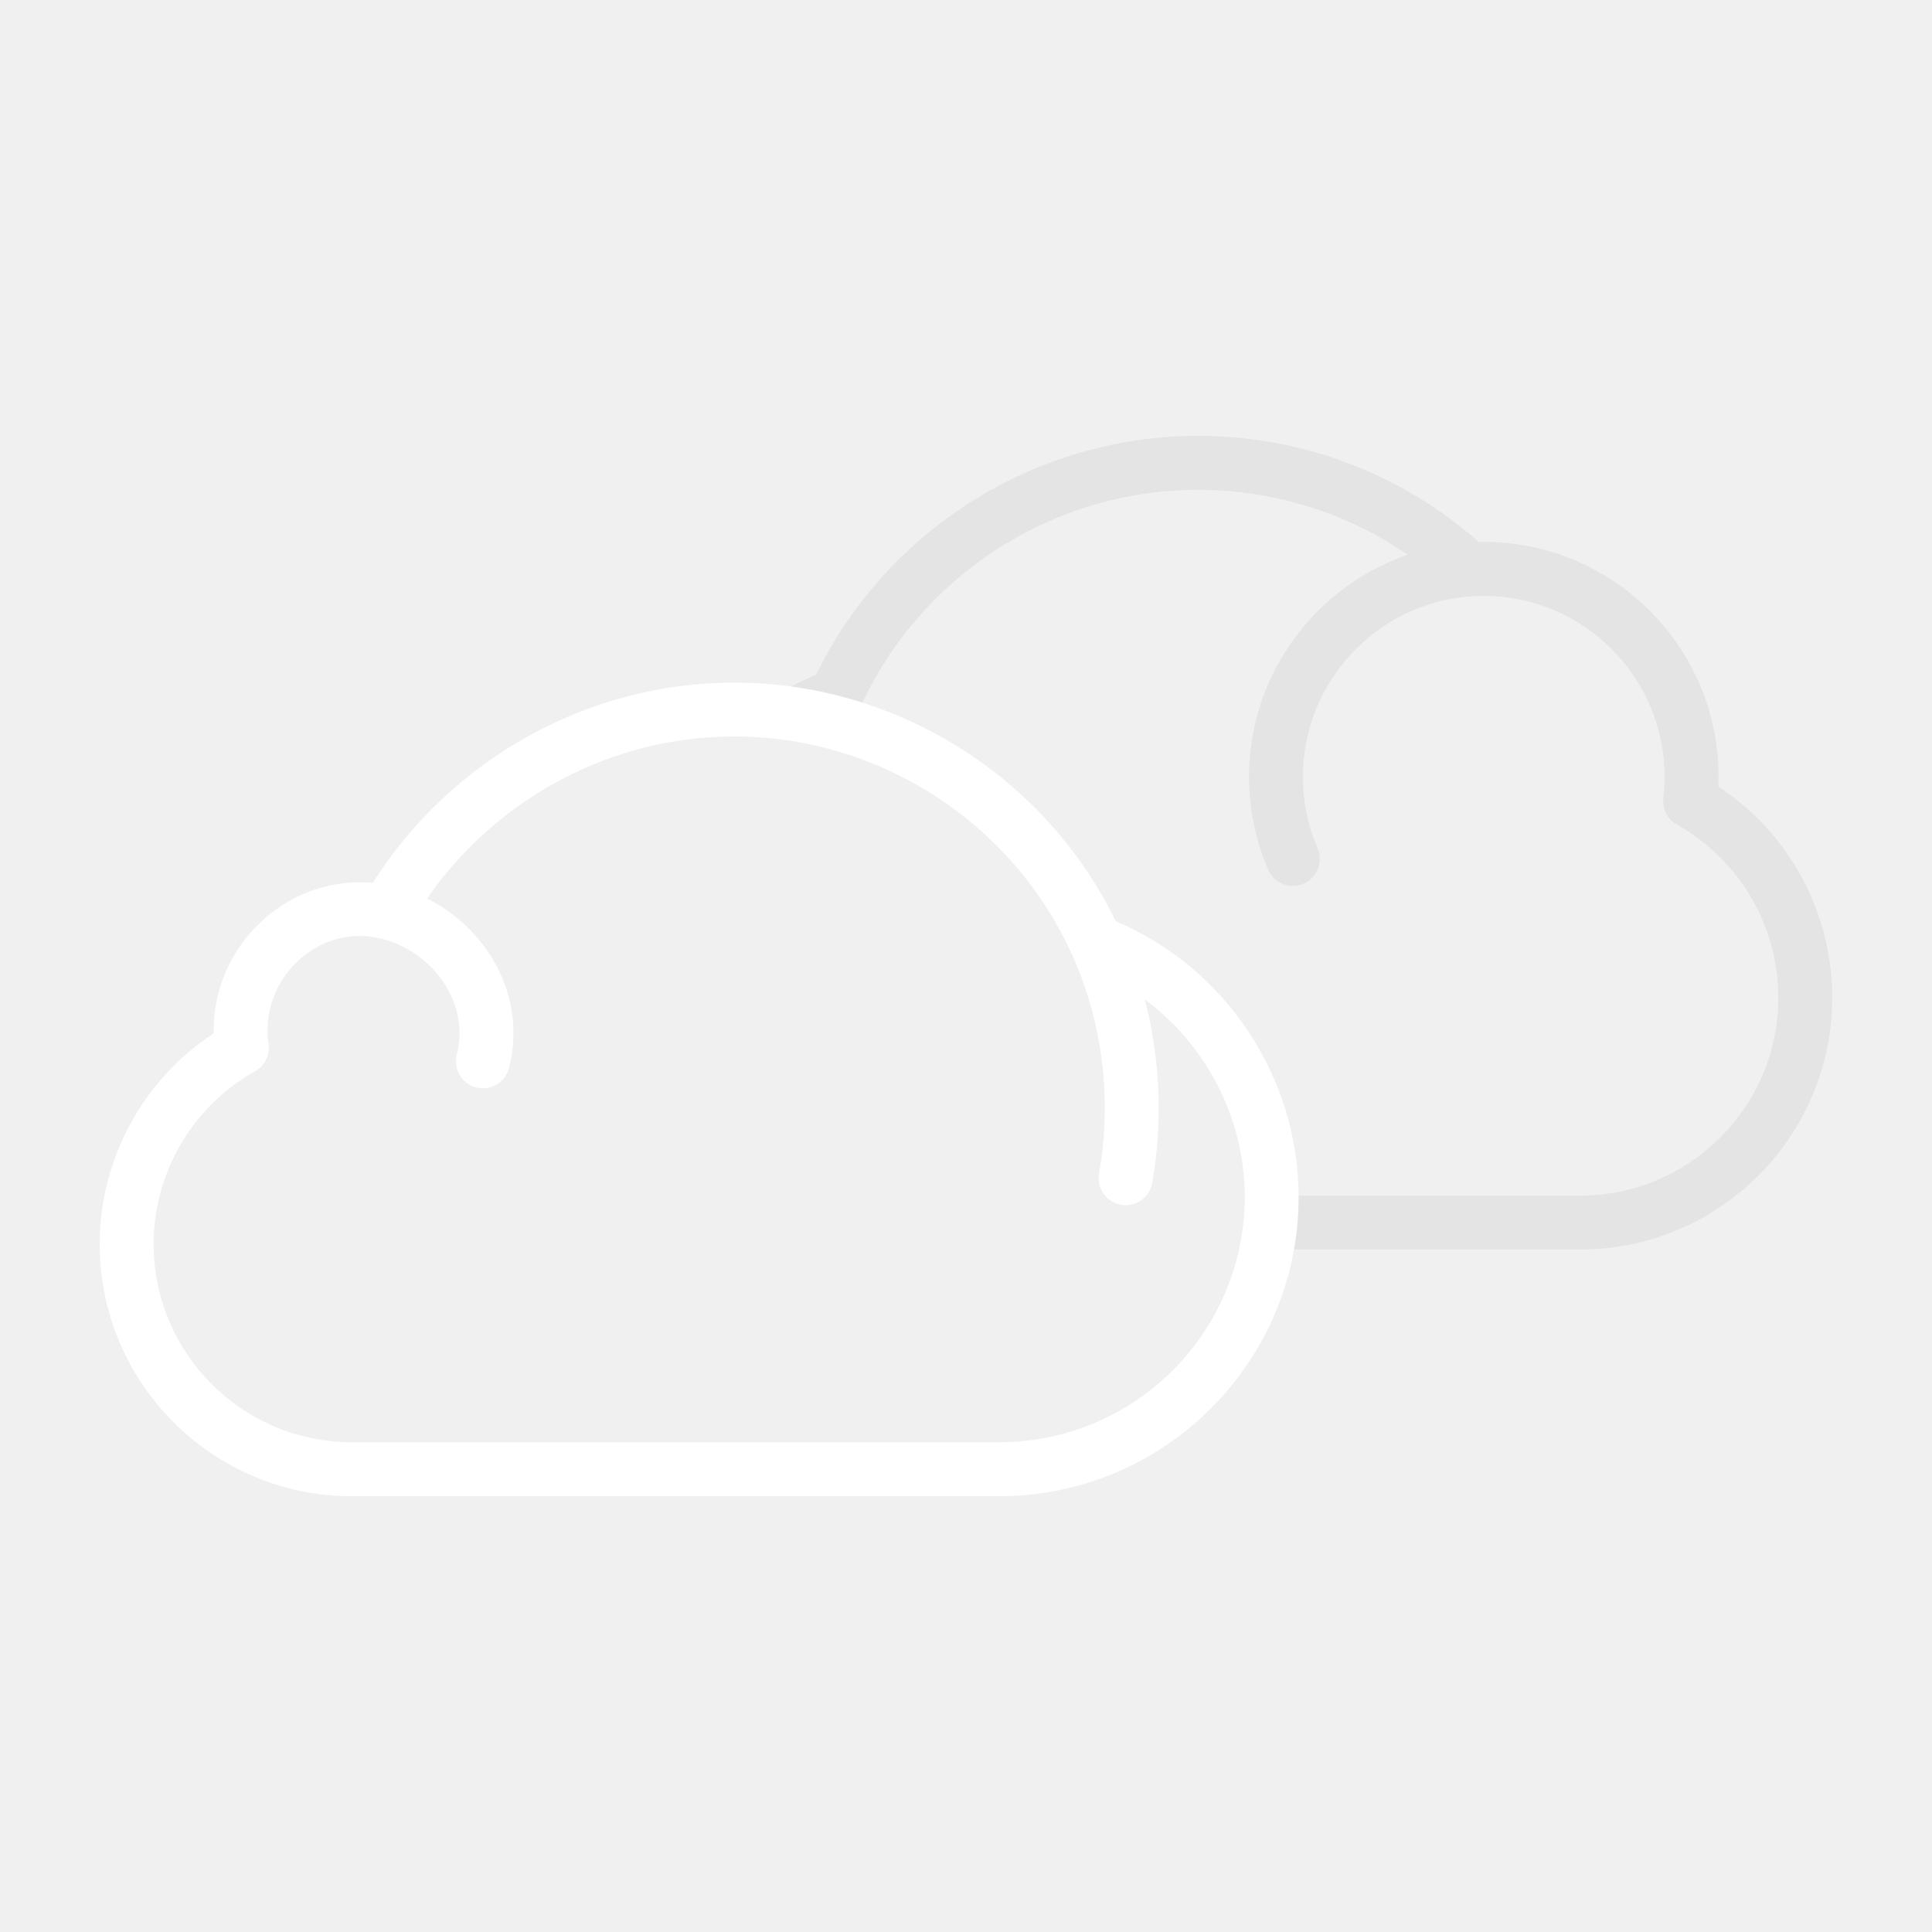
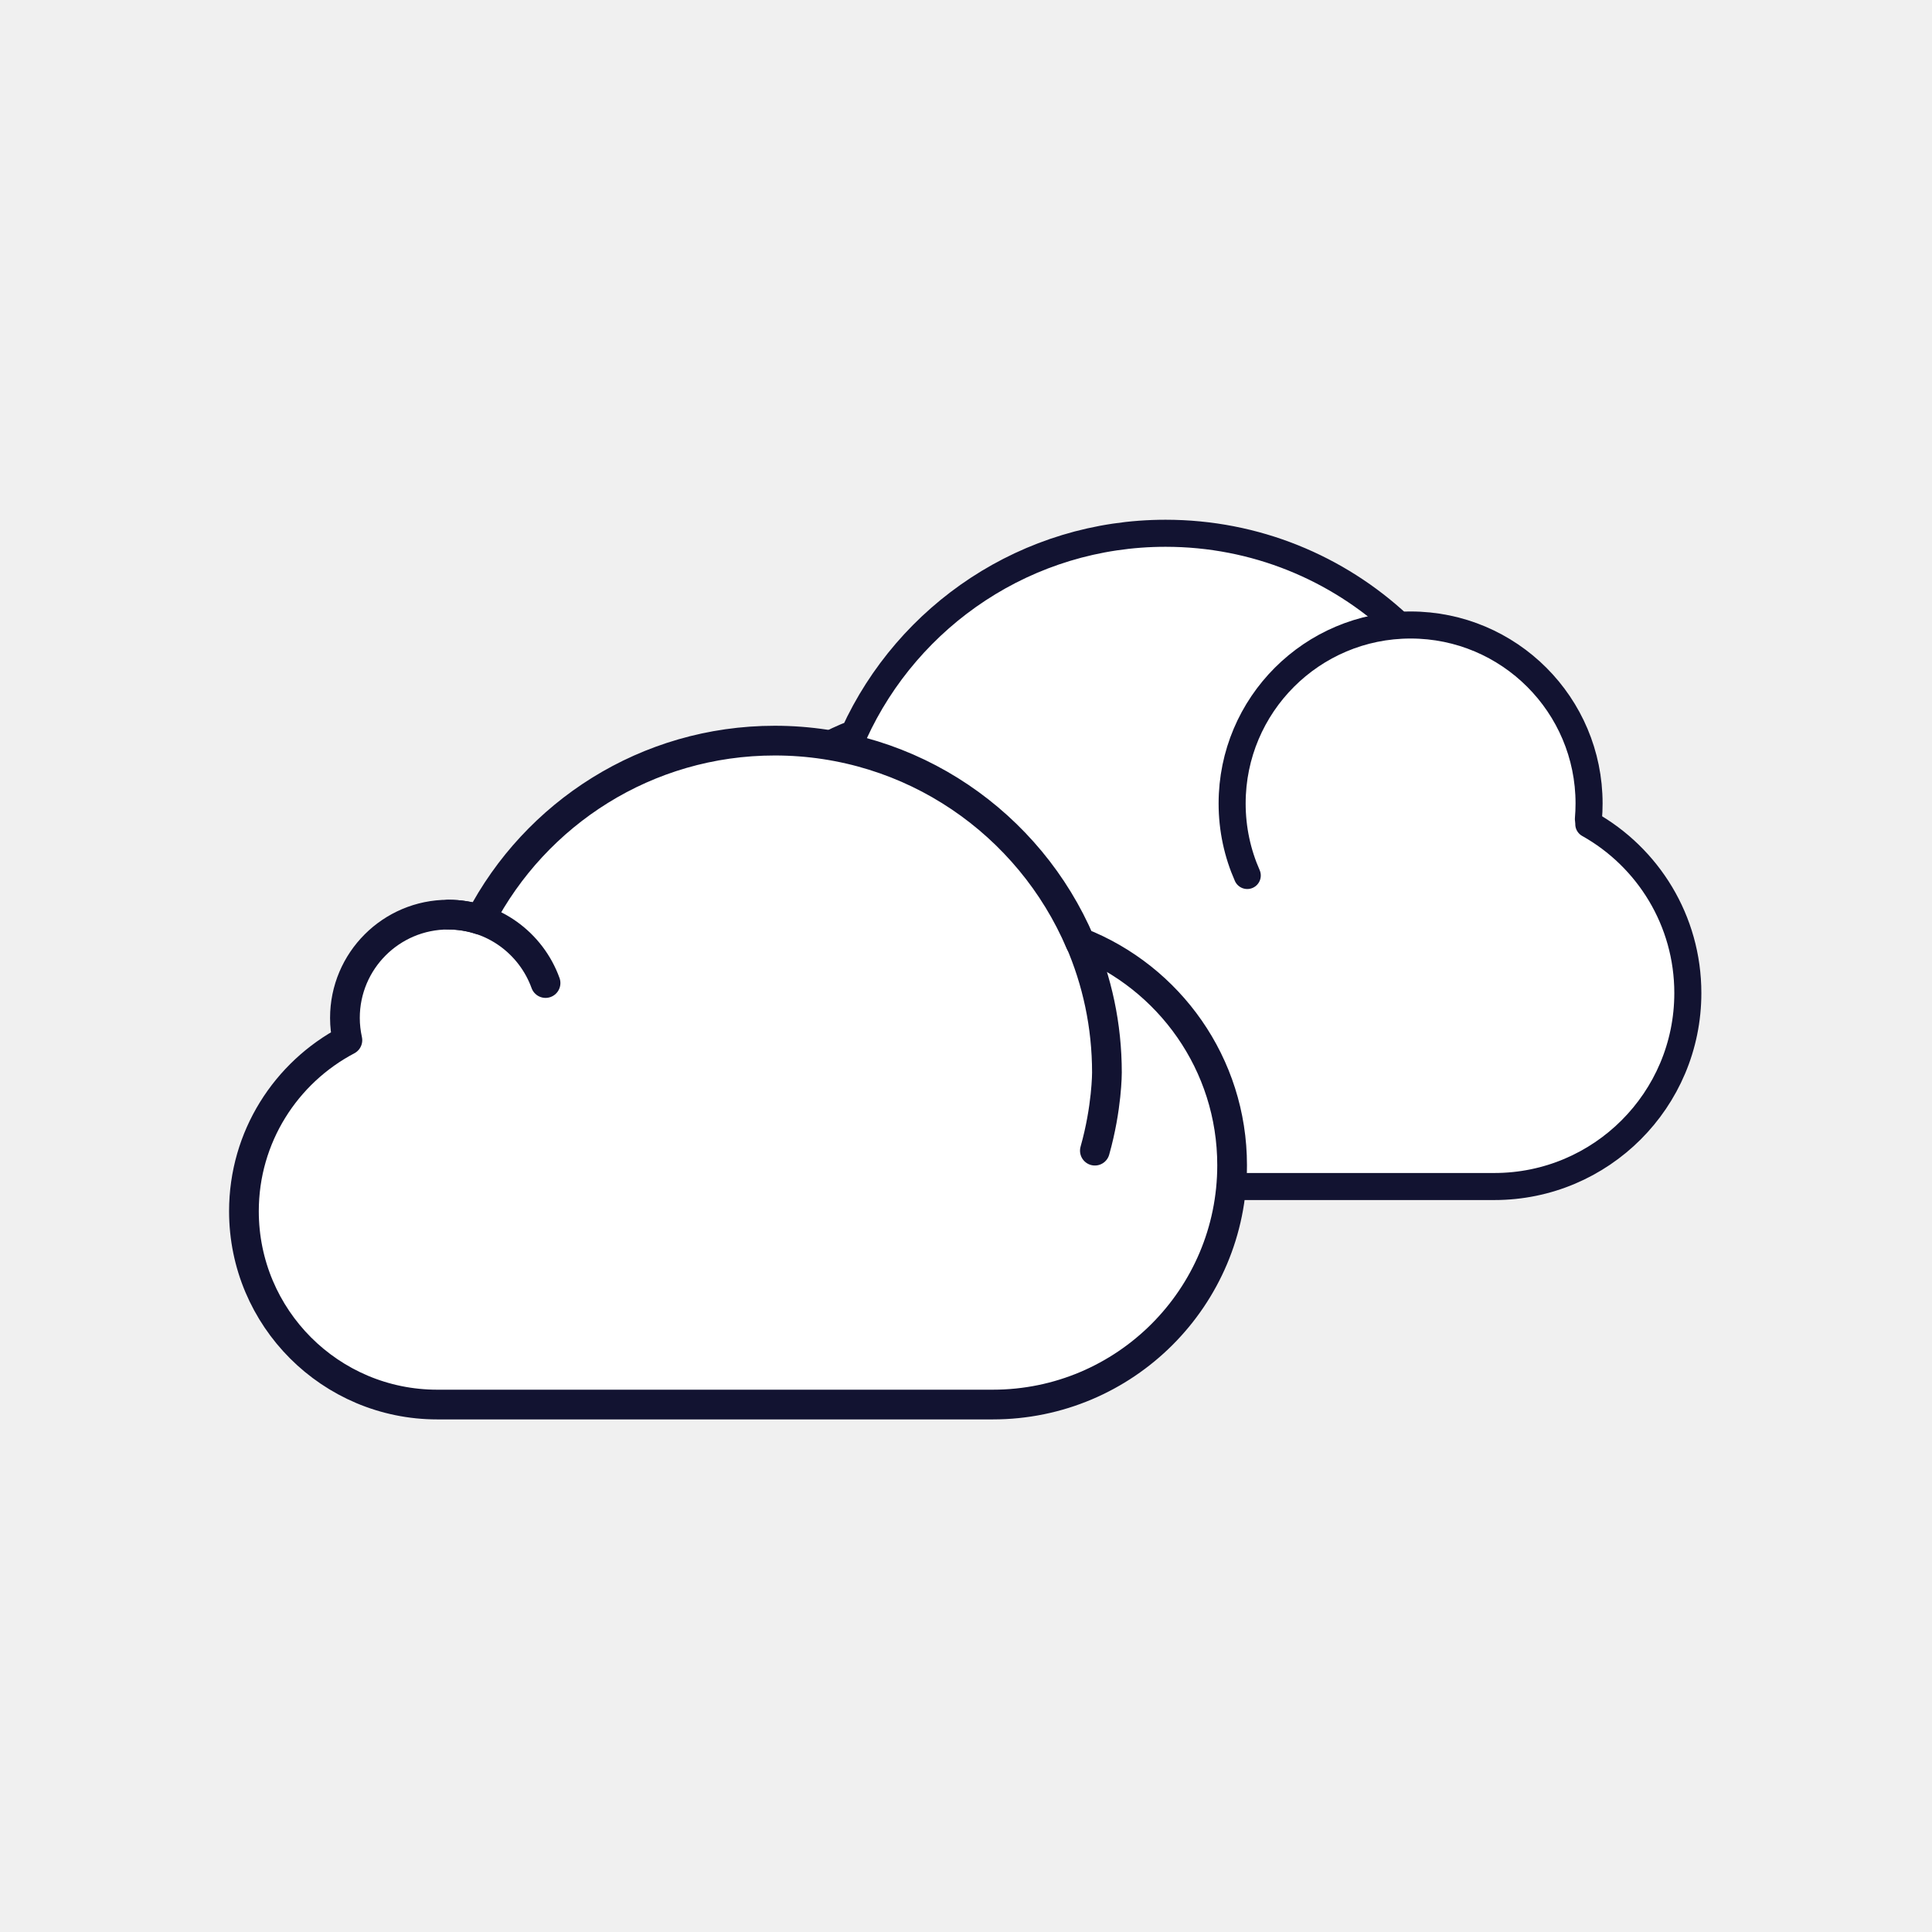
- <svg xmlns="http://www.w3.org/2000/svg" version="1.1" id="Warstwa_3" x="0px" y="0px" viewBox="0 0 430 430" style="enable-background:new 0 0 430 430;" xml:space="preserve">
-   <style type="text/css">
- 	.st0{fill:#e4e4e4;}
- 	.st1{fill:#ffffff;}
- 	.st2{fill:#e4e4e4;}
- 	.st3{fill:none;}
- </style>
-   <g>
-     <g>
-       <path class="st0" d="M382.44,175.07c0.01-0.17,0.02-0.34,0.03-0.51c0,0,0.03-1.14,0.03-1.7c0-28.81-23.44-52.25-52.25-52.25    c-0.36,0-0.74,0.01-1.12,0.02c-17.27-15.24-39.35-23.62-62.48-23.62c-36.11,0-69.2,20.77-85,53.13c-2.55,1.08-5.04,2.32-7.42,3.7    c-2.86,1.67-3.83,5.34-2.17,8.2c1.11,1.91,3.12,2.98,5.19,2.98c0.77,0,1.56-0.15,2.3-0.46c0.59,0.58,1.3,1.06,2.13,1.36    c0.69,0.26,1.4,0.38,2.1,0.38c2.43,0,4.72-1.49,5.62-3.9c0.61-1.65,1.32-3.36,2.11-5.07c13.4-29.35,42.9-48.31,75.14-48.31    c16.81,0,32.99,5.07,46.64,14.44c-20.58,7.1-35.3,26.73-35.3,49.41c0,7.17,1.43,14.13,4.25,20.67c0.98,2.27,3.19,3.63,5.51,3.63    c0.79,0,1.6-0.16,2.37-0.49c3.04-1.31,4.45-4.84,3.13-7.89c-2.17-5.03-3.27-10.38-3.27-15.91c0-21.03,16.42-38.67,37.34-40.15    c1.01-0.07,1.99-0.1,2.91-0.1c22.19,0,40.25,18.06,40.25,40.25c0,0.44-0.03,1.33-0.03,1.34c-0.04,1.13-0.11,2.19-0.23,3.22    c-0.01,0.04,0,0.08-0.01,0.12c-0.03,0.24-0.05,0.47-0.05,0.71c0,0.1,0.01,0.2,0.01,0.3c0.01,0.17,0.02,0.34,0.04,0.51    c0.01,0.1,0.02,0.2,0.04,0.3c0.04,0.22,0.1,0.44,0.16,0.66c0.03,0.11,0.07,0.21,0.11,0.32c0.06,0.16,0.13,0.32,0.2,0.48    c0.06,0.13,0.13,0.26,0.2,0.39c0.08,0.15,0.17,0.29,0.26,0.43c0.06,0.1,0.13,0.19,0.2,0.28c0.14,0.18,0.28,0.35,0.44,0.52    c0.08,0.08,0.16,0.15,0.24,0.23c0.12,0.11,0.24,0.21,0.36,0.31c0.09,0.07,0.18,0.14,0.27,0.21c0.17,0.12,0.35,0.24,0.54,0.34    c13.92,7.79,22.56,22.54,22.56,38.48c0,24.3-19.77,44.07-44.08,44.07h-68.97c-3.31,0-6,2.69-6,6s2.69,6,6,6h68.97    c30.92,0,56.08-25.15,56.08-56.07C407.81,203.02,398.18,185.38,382.44,175.07z" />
-       <path class="st1" d="M248.35,205.05c-15.8-32.35-48.89-53.12-85-53.12c-32.47,0-62.89,16.97-80.39,44.56    c-8.86-0.8-17.79,2.19-24.58,8.41c-7.14,6.53-11.03,15.69-10.84,25.11c-15.73,10.32-25.35,27.95-25.35,46.91    c0,30.92,25.16,56.08,56.08,56.08h144.17c36.72,0,66.59-29.87,66.59-66.59C289.03,239.73,272.78,215.38,248.35,205.05z     M222.44,320.99H78.27c-24.3,0-44.08-19.77-44.08-44.08c0-15.94,8.64-30.68,22.56-38.48c2.17-1.22,3.36-3.64,3-6.11    c-1.01-6.86,1.51-13.81,6.73-18.59c5.06-4.64,11.67-6.41,18.13-4.88c6.13,1.46,11.5,5.38,14.72,10.74    c2.82,4.69,3.64,10.06,2.33,15.12c-0.83,3.21,1.09,6.48,4.3,7.32c3.21,0.84,6.48-1.09,7.32-4.3c2.14-8.21,0.84-16.85-3.66-24.32    c-3.47-5.78-8.59-10.43-14.58-13.43c15.55-22.41,41.12-36.07,68.31-36.07c32.24,0,61.74,18.96,75.14,48.31    c6.9,15.1,9.07,32.49,6.12,48.95c-0.59,3.26,1.58,6.38,4.85,6.97c0.36,0.06,0.72,0.1,1.07,0.1c2.85,0,5.38-2.04,5.9-4.94    c2.43-13.53,1.81-27.6-1.64-40.86c13.7,10.14,22.25,26.44,22.25,43.96C277.03,296.5,252.54,320.99,222.44,320.99z" />
+ <svg xmlns="http://www.w3.org/2000/svg" viewBox="0 0 500 500" width="500" height="500" preserveAspectRatio="xMidYMid meet" style="width: 100%; height: 100%; transform: translate3d(0px, 0px, 0px); content-visibility: visible;">
+   <defs>
+     <clipPath id="__lottie_element_9922">
+       <rect width="500" height="500" x="0" y="0" />
+     </clipPath>
+   </defs>
+   <g clip-path="url(#__lottie_element_9922)">
+     <g transform="matrix(1,0,0,1,-4.500015,3)" opacity="1" style="display: block;">
+       <g opacity="1" transform="matrix(1,0,0,1,332.193,218.14)">
+         <path fill="rgb(255,255,255)" fill-opacity="1" d=" M83.385,-9.25 C83.384,-9.251 83.382,-9.252 83.381,-9.253 C83.388,-9.273 83.39,-9.299 83.39,-9.326 C83.54,-10.586 83.63,-11.855 83.67,-13.155 C83.67,-13.155 83.7,-14.175 83.7,-14.675 C83.7,-40.215 62.99,-60.926 37.45,-60.926 C36.34,-60.926 35.24,-60.886 34.15,-60.816 C34.142,-60.815 34.134,-60.814 34.126,-60.813 C34.126,-60.813 34.155,-60.82 34.155,-60.82 C18.345,-75.54 -2.845,-84.53 -26.145,-84.53 C-61.945,-84.53 -92.785,-63.28 -106.745,-32.71 C-107.565,-30.91 -108.325,-29.09 -109.015,-27.24 C-112.818,-21.14 -116.724,-17.471 -114.454,-16.837 C-111.541,19.785 -96.378,47.908 -93.465,84.53 C-93.465,84.53 -10.035,84.53 -10.035,84.53 C-10.035,84.53 -2.756,84.53 -2.756,84.53 C-2.756,84.53 58.935,84.53 58.935,84.53 C86.595,84.53 109.015,62.12 109.015,34.46 C109.015,15.69 98.685,-0.68 83.385,-9.25z">
+ 				</path>
+         <path fill="rgb(255,255,255)" fill-opacity="0.5" d=" M83.385,-9.25 C83.384,-9.251 83.382,-9.252 83.381,-9.253 C83.388,-9.273 83.39,-9.299 83.39,-9.326 C83.54,-10.586 83.63,-11.855 83.67,-13.155 C83.67,-13.155 83.7,-14.175 83.7,-14.675 C83.7,-40.215 62.99,-60.926 37.45,-60.926 C36.34,-60.926 35.24,-60.886 34.15,-60.816 C34.142,-60.815 34.134,-60.814 34.126,-60.813 C34.126,-60.813 34.155,-60.82 34.155,-60.82 C18.345,-75.54 -2.845,-84.53 -26.145,-84.53 C-61.945,-84.53 -92.785,-63.28 -106.745,-32.71 C-107.565,-30.91 -108.325,-29.09 -109.015,-27.24 C-112.818,-21.14 -116.724,-17.471 -114.454,-16.837 C-111.541,19.785 -96.378,47.908 -93.465,84.53 C-93.465,84.53 -10.035,84.53 -10.035,84.53 C-10.035,84.53 -2.756,84.53 -2.756,84.53 C-2.756,84.53 58.935,84.53 58.935,84.53 C86.595,84.53 109.015,62.12 109.015,34.46 C109.015,15.69 98.685,-0.68 83.385,-9.25z" style="mix-blend-mode: multiply;" />
+       </g>
+     </g>
+     <g transform="matrix(1,0,0,1,-0.00001525879,0)" opacity="1" style="display: block;">
+       <g opacity="1" transform="matrix(1,0,0,1,287.52,190.17)">
+         <path stroke-linecap="round" stroke-linejoin="round" fill-opacity="0" stroke="rgb(18,19,49)" stroke-opacity="1" stroke-width="7" d=" M-73.04,52.16 C-76.21,34.49 -73.93,15.99 -66.47,-0.34 C-52.51,-30.91 -21.67,-52.16 14.13,-52.16 C37.43,-52.16 58.62,-43.17 74.43,-28.45 M123.66,23.12 C138.96,31.69 149.29,48.06 149.29,66.83 C149.29,94.49 126.87,116.9 99.21,116.9 C99.21,116.9 -44.96,116.9 -44.96,116.9 C-78.43,116.9 -105.55,89.78 -105.55,56.31 C-105.55,30.42 -89.31,8.32 -66.47,-0.34">
+ 				</path>
+       </g>
+       <g opacity="1" transform="matrix(1,0,0,1,364.75,206.5)">
+         <path stroke-linecap="round" stroke-linejoin="round" fill-opacity="0" stroke="rgb(18,19,49)" stroke-opacity="1" stroke-width="7" d=" M46.327,5.467 C46.441,4.14 46.5,2.796 46.5,1.438 C46.5,-24.071 25.822,-44.75 0.313,-44.75 C0.313,-44.75 0.313,-44.75 0.313,-44.75 C-25.196,-44.75 -45.875,-24.071 -45.875,1.438 C-45.875,8.071 -44.477,14.377 -41.96,20.077">
+ 				</path>
+       </g>
+     </g>
+     <g transform="matrix(1.000001,0,0,1.000001,-2.999619,4.999359)" opacity="1" style="display: block;">
+       <g opacity="1" transform="matrix(1,0,0,1,195.006,273.062)">
+         <path fill="rgb(255,255,255)" fill-opacity="1" d=" M88.336,-32.716 C74.375,-63.286 43.542,-84.532 7.738,-84.532 C-25.109,-84.532 -54.324,-65.99 -69.609,-39.426 C-87.683,-43.733 -104.493,-27.628 -101.796,-9.252 C-117.093,-0.679 -127.418,15.691 -127.418,34.457 C-127.418,62.118 -105.004,84.532 -77.343,84.532 C-77.343,84.532 66.827,84.532 66.827,84.532 C100.294,84.532 127.418,57.408 127.418,23.941 C127.418,-1.955 111.18,-24.048 88.336,-32.716z">
+ 				</path>
+       </g>
+       <g opacity="0.5" transform="matrix(1,0,0,1,152.937,273.062)" style="mix-blend-mode: multiply;">
+         <path fill="rgb(255,255,255)" fill-opacity="1" d=" M-16.831,35.411 C-16.831,16.645 -6.506,0.275 8.791,-8.298 C6.094,-26.674 22.904,-42.779 40.978,-38.472 C50.866,-55.657 66.589,-69.476 85.349,-77.098 C74.469,-81.872 62.451,-84.532 49.807,-84.532 C16.96,-84.532 -12.255,-65.99 -27.54,-39.426 C-45.614,-43.733 -62.424,-27.628 -59.727,-9.252 C-75.024,-0.679 -85.349,15.691 -85.349,34.457 C-85.349,62.118 -62.935,84.532 -35.274,84.532 C-35.274,84.532 23.504,84.532 23.504,84.532 C0.509,79.999 -16.831,59.738 -16.831,35.411z">
+ 				</path>
+       </g>
+     </g>
+     <g transform="matrix(2.555,0,0,2.555,191,277.584)" opacity="1" style="display: block;">
+       <g opacity="1" transform="matrix(1,0,0,1,0,0)">
+         <path stroke-linecap="round" stroke-linejoin="round" fill-opacity="0" stroke="rgb(18,19,49)" stroke-opacity="1" stroke-width="3.01" d=" M-19.496,-9.07 C-20.953,-13.107 -24.808,-16 -29.347,-16 M34.586,-13.412 C36.375,-9.303 37.367,-4.768 37.367,0 C37.367,0 37.378,3.551 36.146,7.909">
+ 				</path>
+       </g>
+     </g>
+     <g transform="matrix(2.555,0,0,2.555,191,277.584)" opacity="1" style="display: block;">
+       <g opacity="1" transform="matrix(1,0,0,1,0,0)">
+         <path stroke-linecap="round" stroke-linejoin="round" fill-opacity="0" stroke="rgb(18,19,49)" stroke-opacity="1" stroke-width="3.01" d=" M34.663,-13.18 C29.536,-25.199 17.614,-33.625 3.722,-33.625 C-9.262,-33.625 -20.519,-26.261 -26.122,-15.486 C-27.14,-15.817 -28.225,-16 -29.354,-16 C-35.133,-16 -39.817,-11.315 -39.817,-5.536 C-39.817,-4.762 -39.727,-4.01 -39.568,-3.284 C-45.795,-0.006 -50.047,6.518 -50.047,14.044 C-50.047,24.858 -41.28,33.625 -30.466,33.625 C-24.733,33.625 22.199,33.625 25.805,33.625 C39.193,33.625 50.047,22.772 50.047,9.384 C50.047,-0.877 43.668,-9.642 34.663,-13.18z">
+ 				</path>
+       </g>
    </g>
  </g>
</svg>
